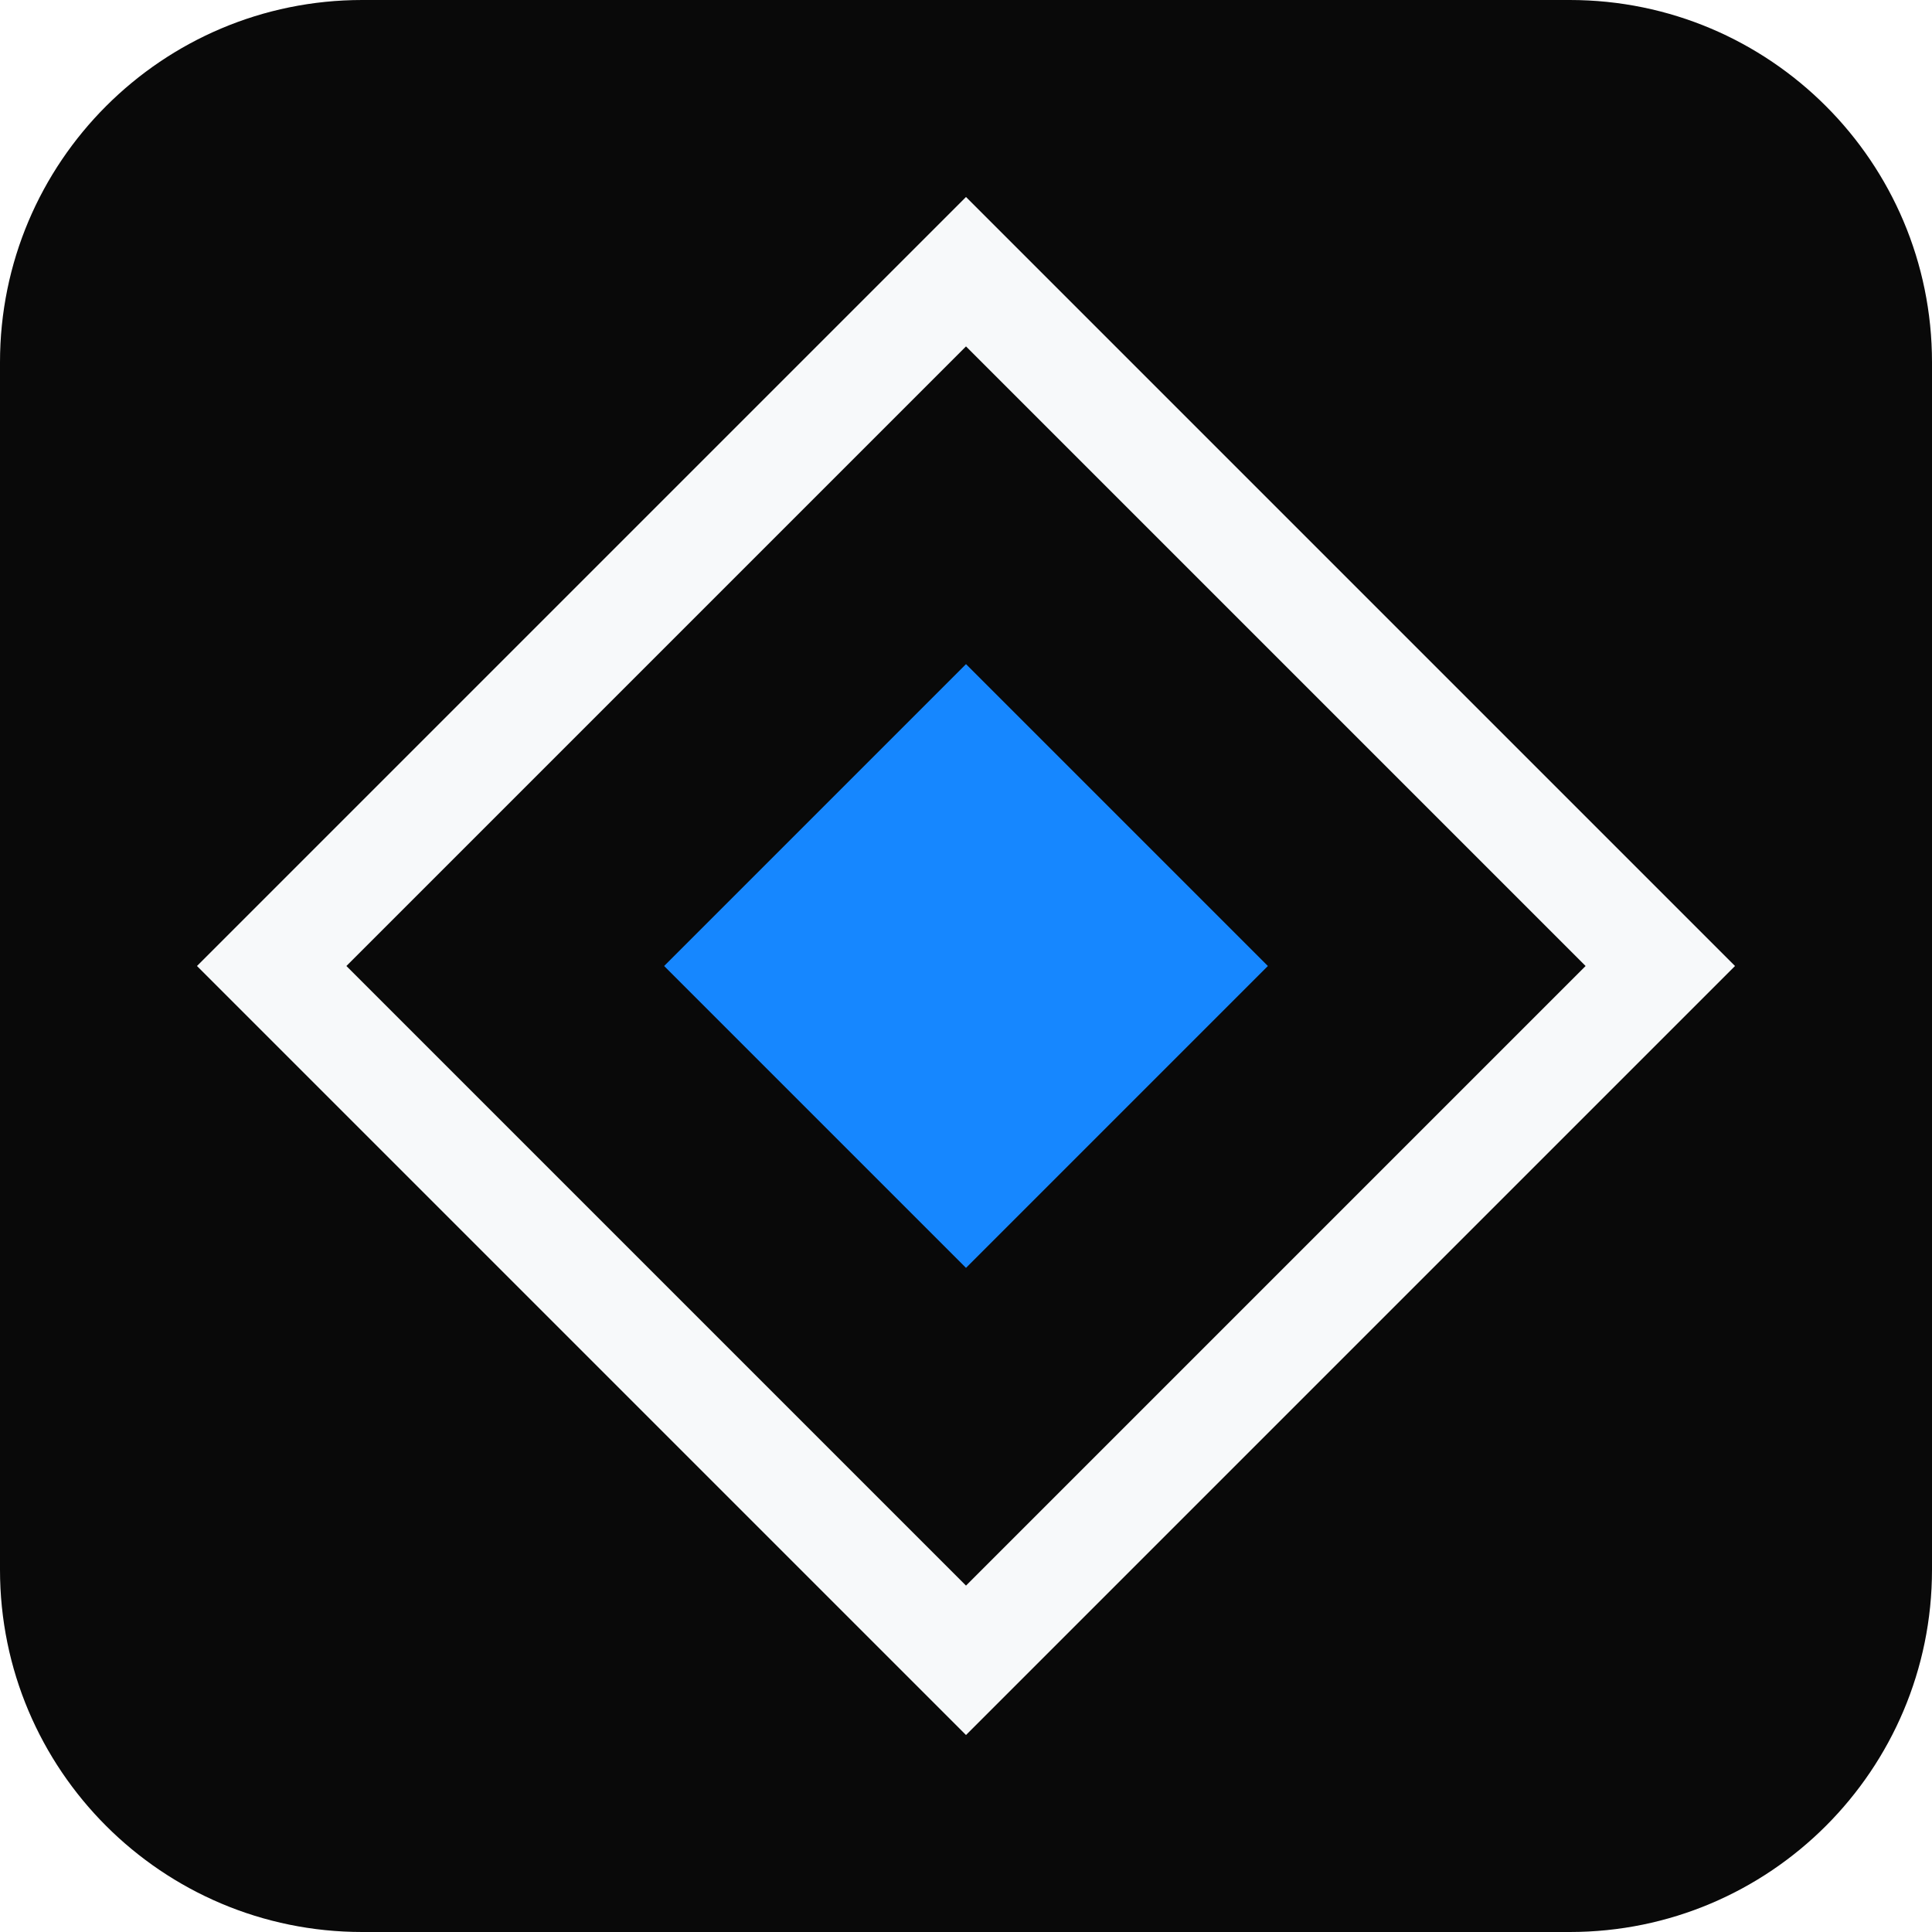
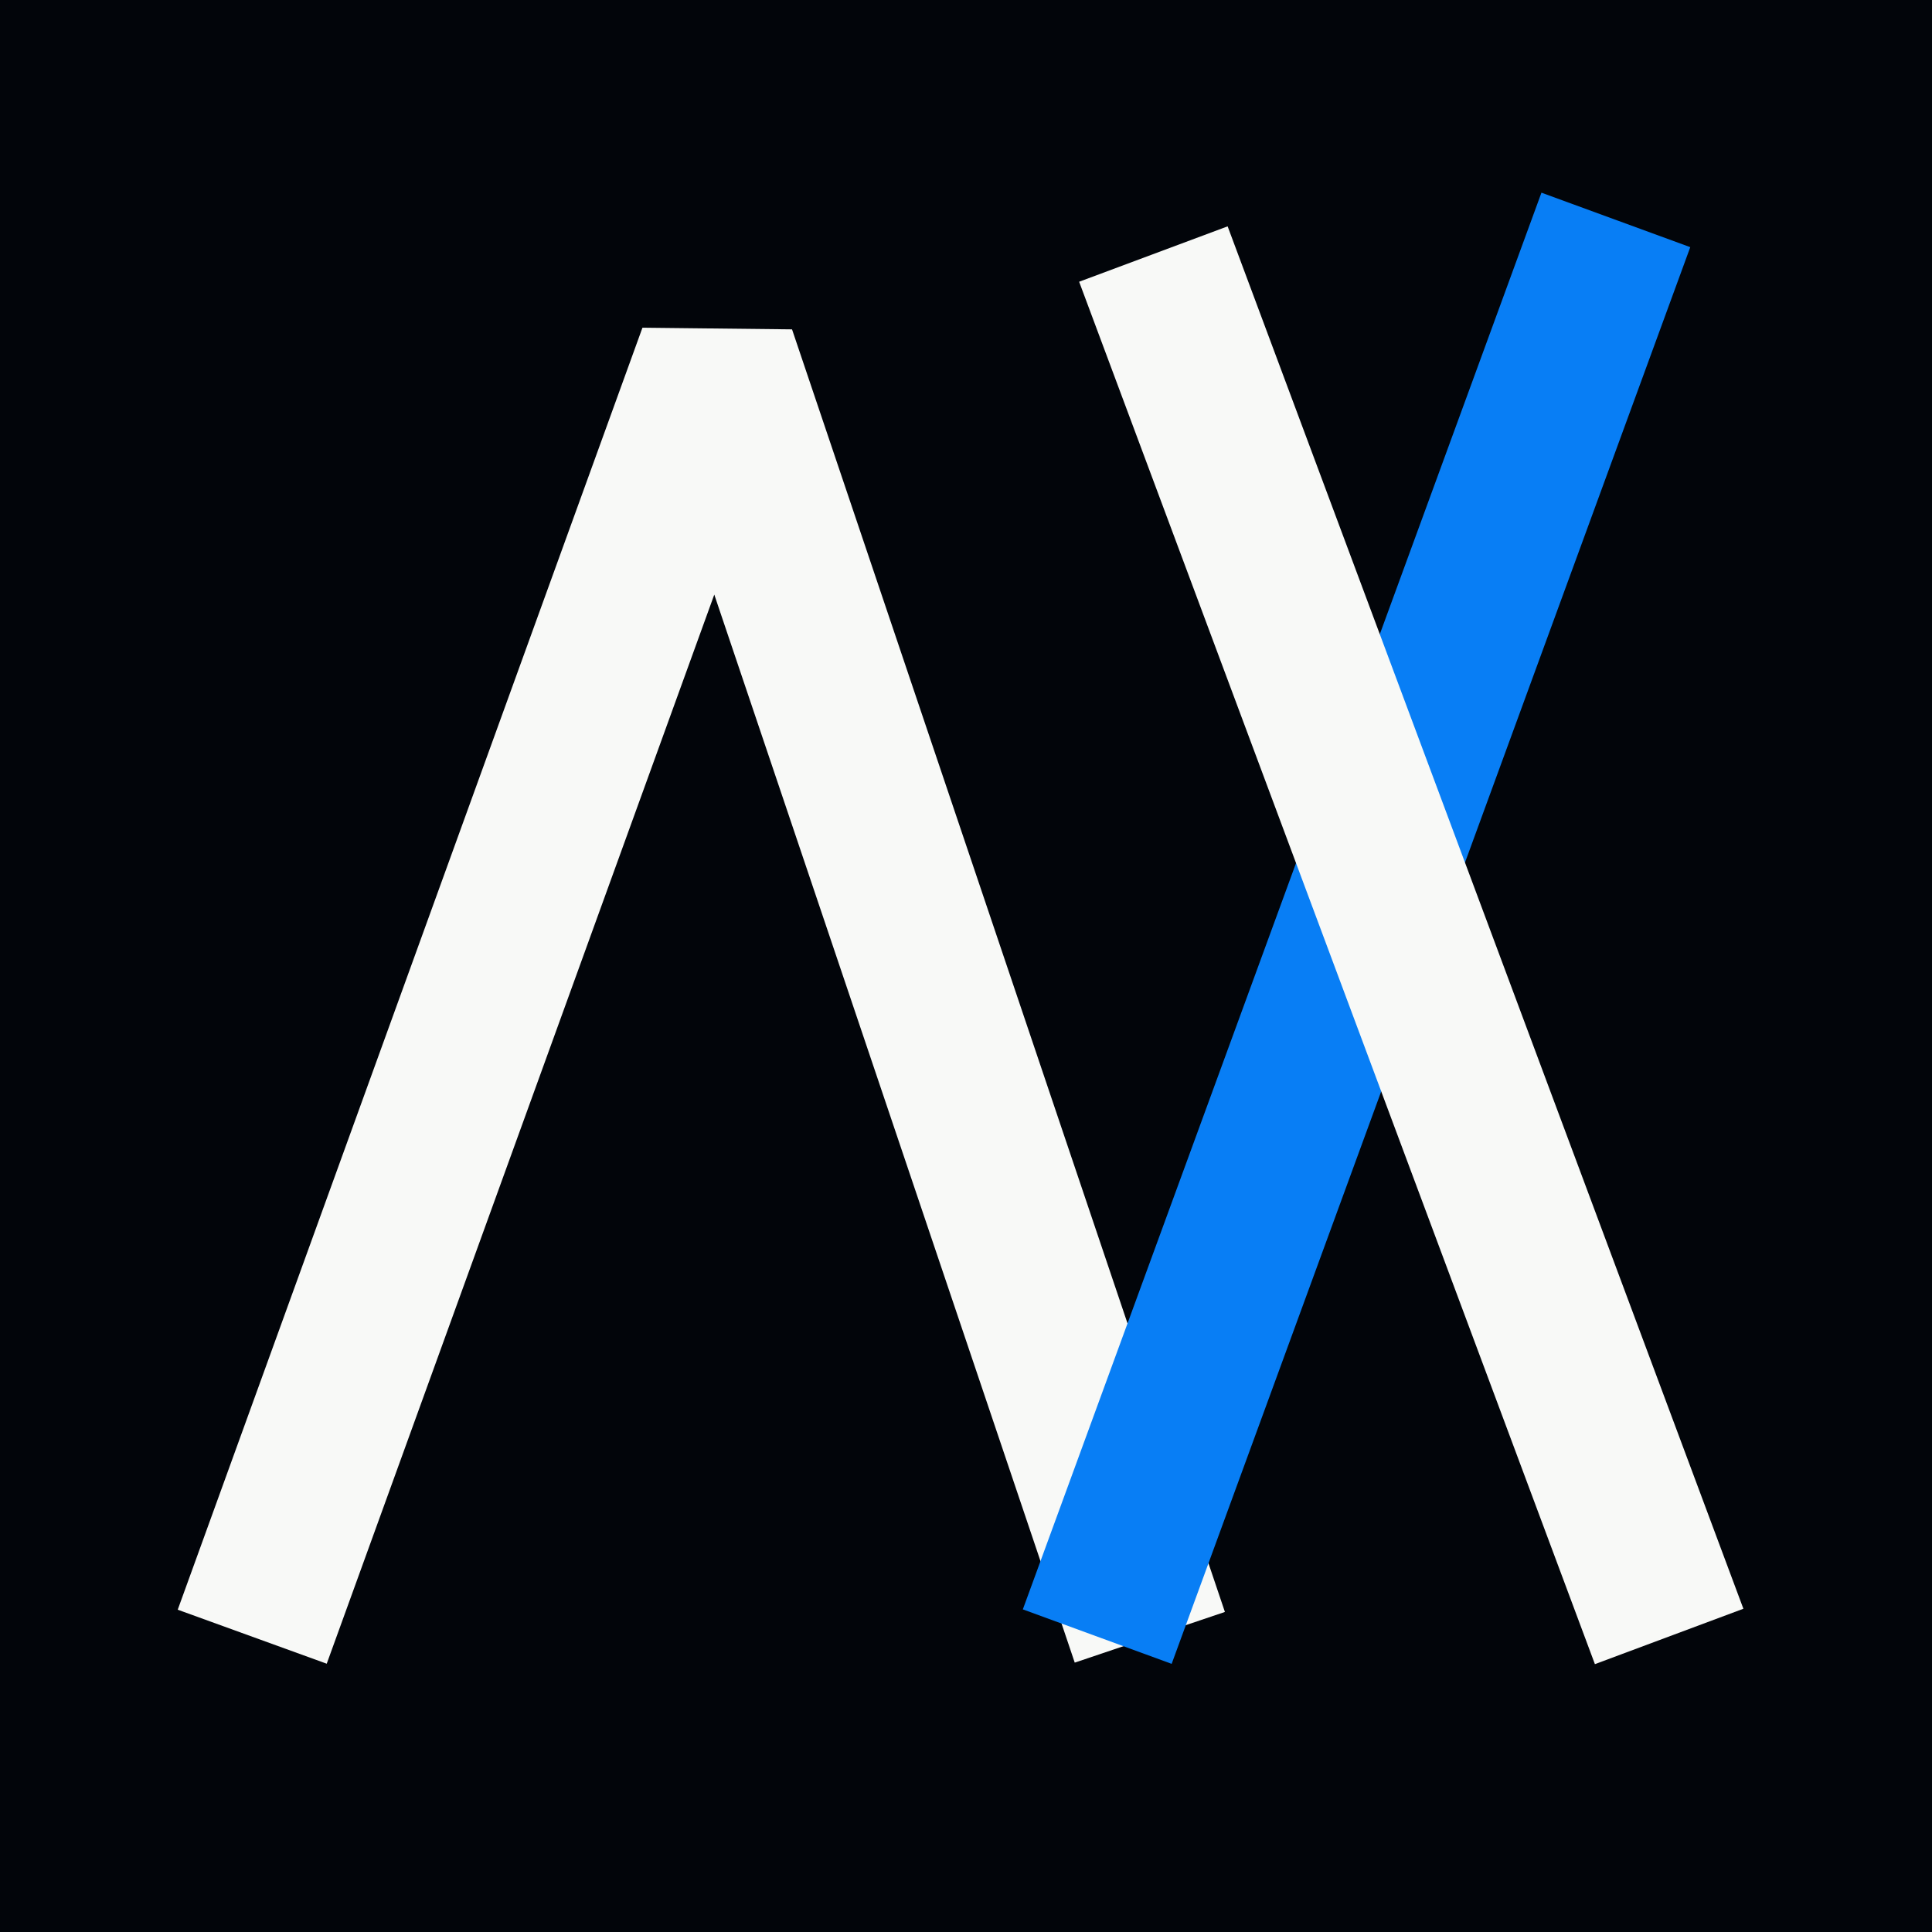
<svg xmlns="http://www.w3.org/2000/svg" viewBox="0 0 512 512" role="img" aria-labelledby="title desc">
-   <rect width="512" height="512" rx="96" fill="#090909" />
-   <path d="M256 72 440 256 256 440 72 256Z" fill="none" stroke="#f7f9fa" stroke-width="28" />
-   <path d="M256 176 336 256 256 336 176 256Z" fill="#1687ff" />
+   <rect width="512" height="512" fill="#02050a" />
+   <g fill="none" stroke-width="42" stroke-linecap="square" stroke-linejoin="bevel">
+     <path d="M74 414 190 94 298 414" stroke="#f8f9f7" />
+     <path d="M298 414 421 78" stroke="#087ef5" />
+     <path d="M313 87 435 414" stroke="#f8f9f7" />
+   </g>
</svg>
